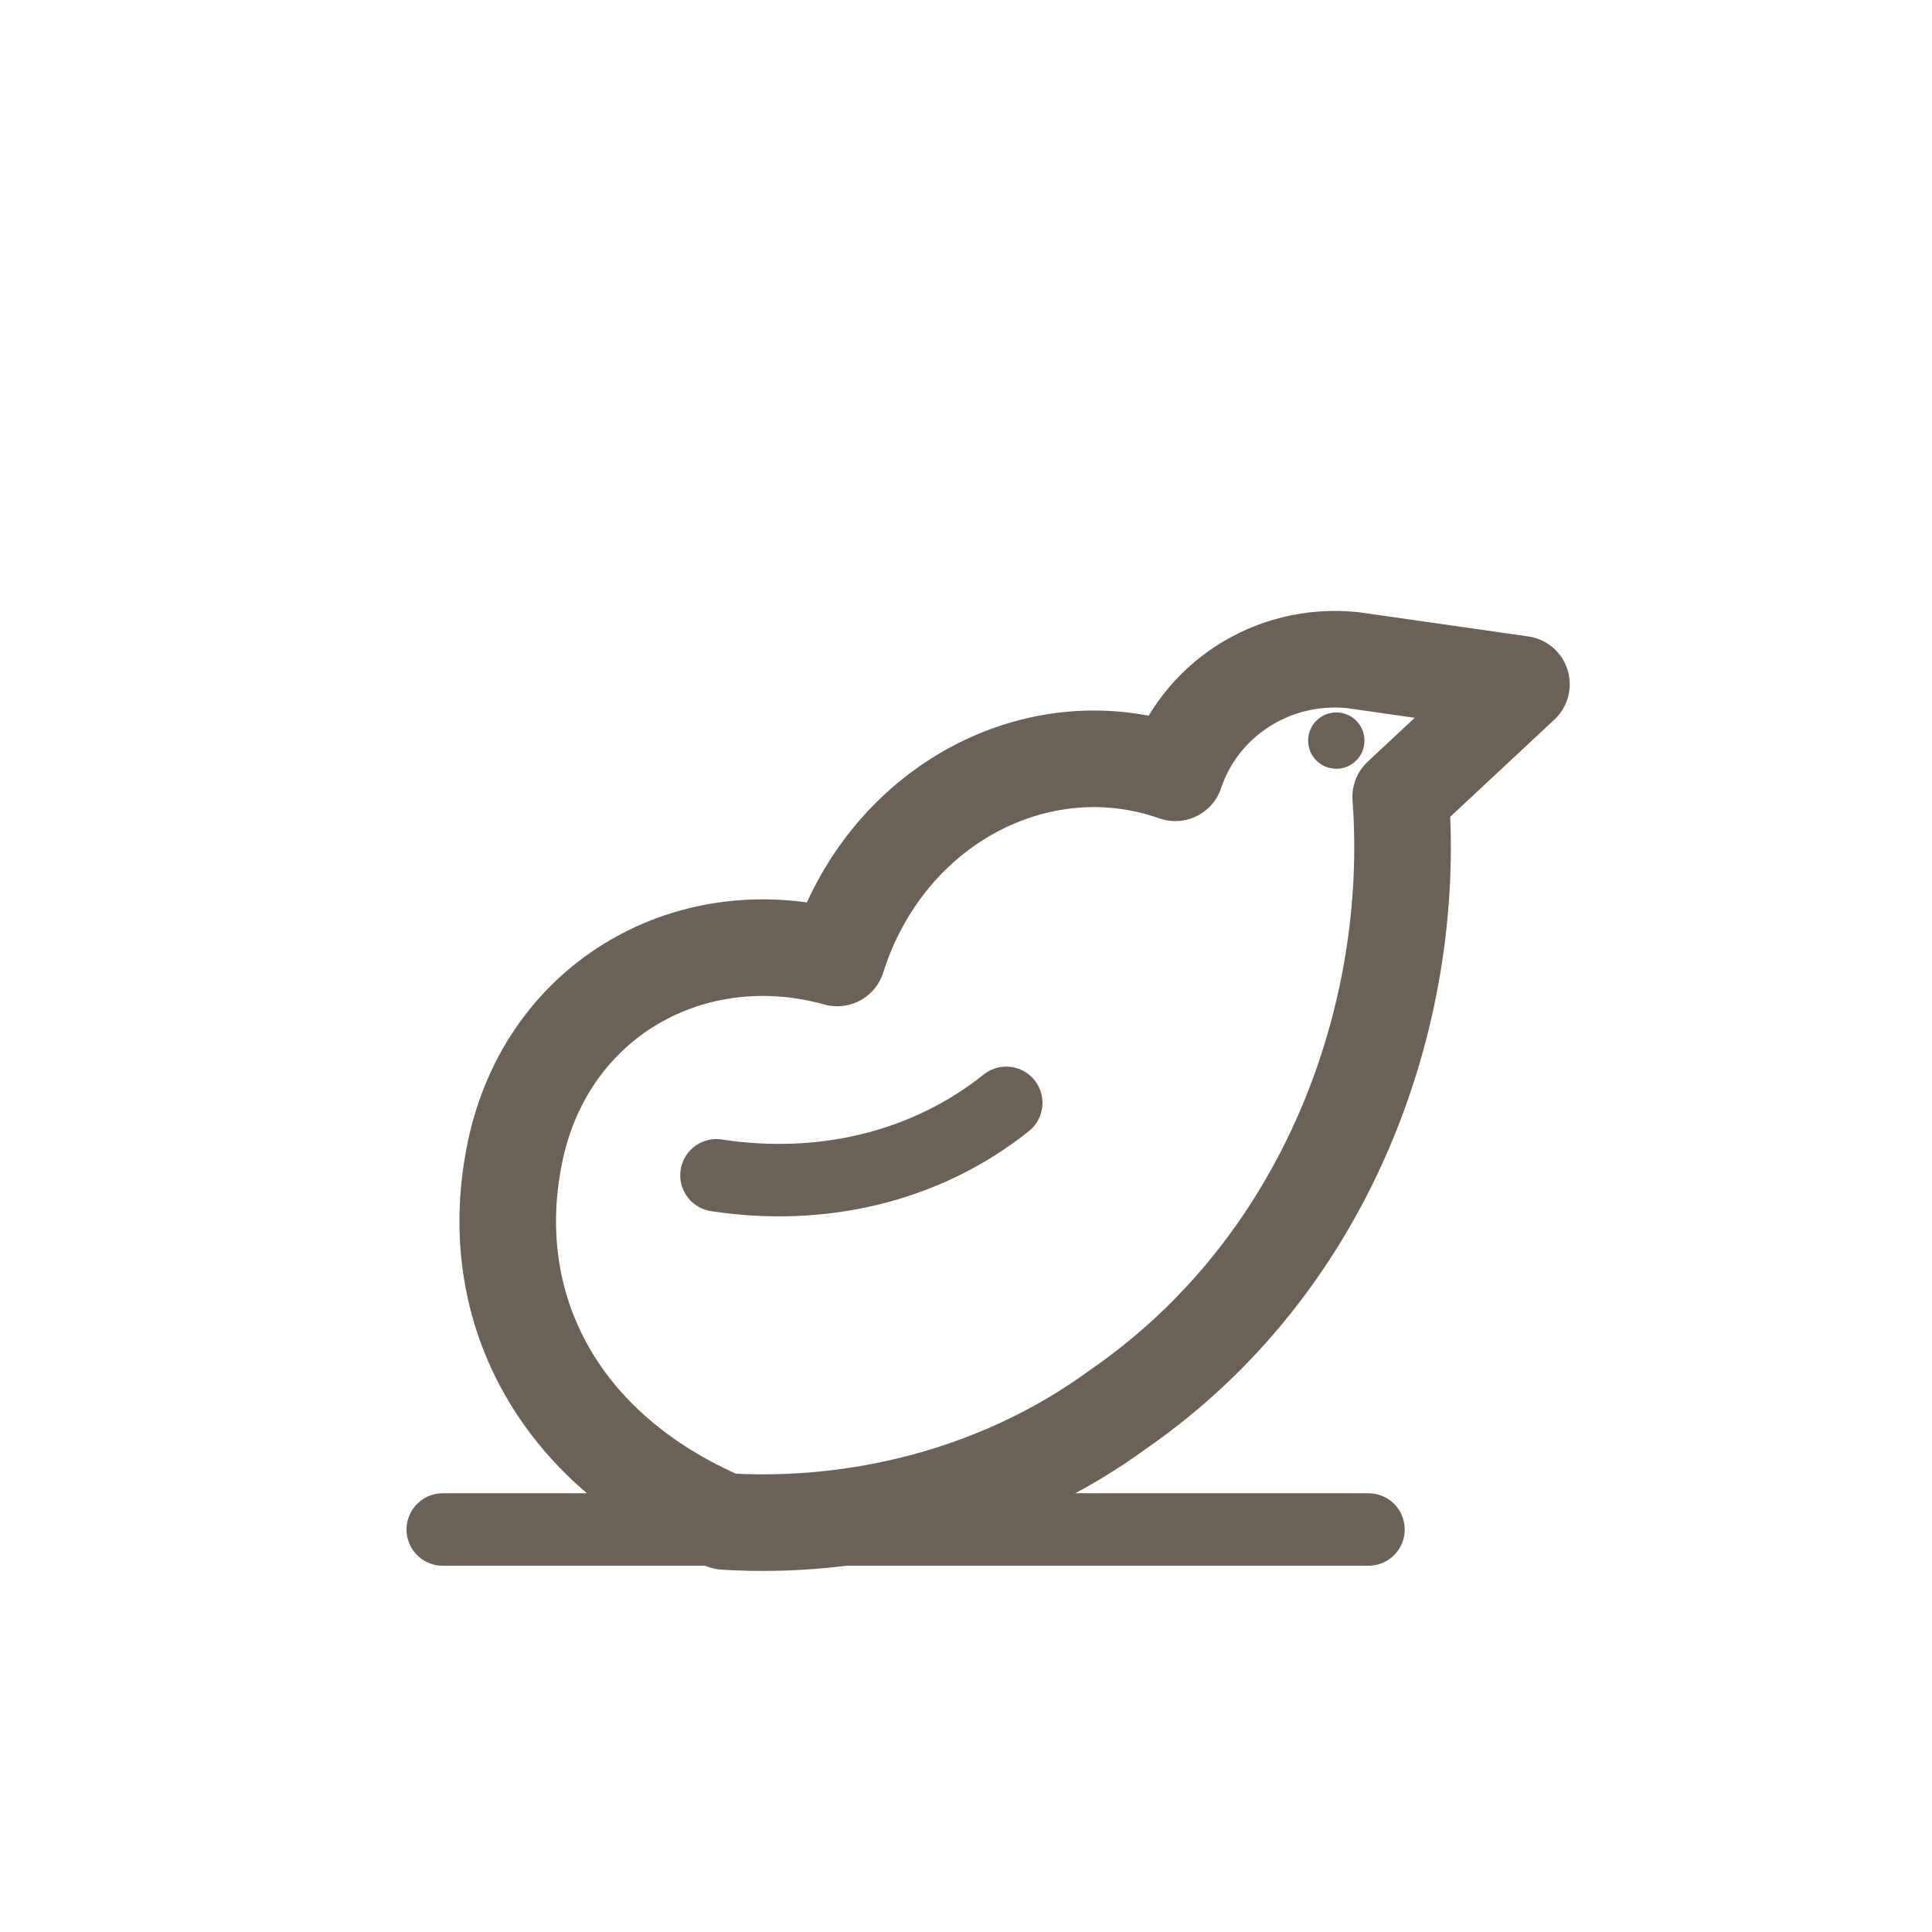
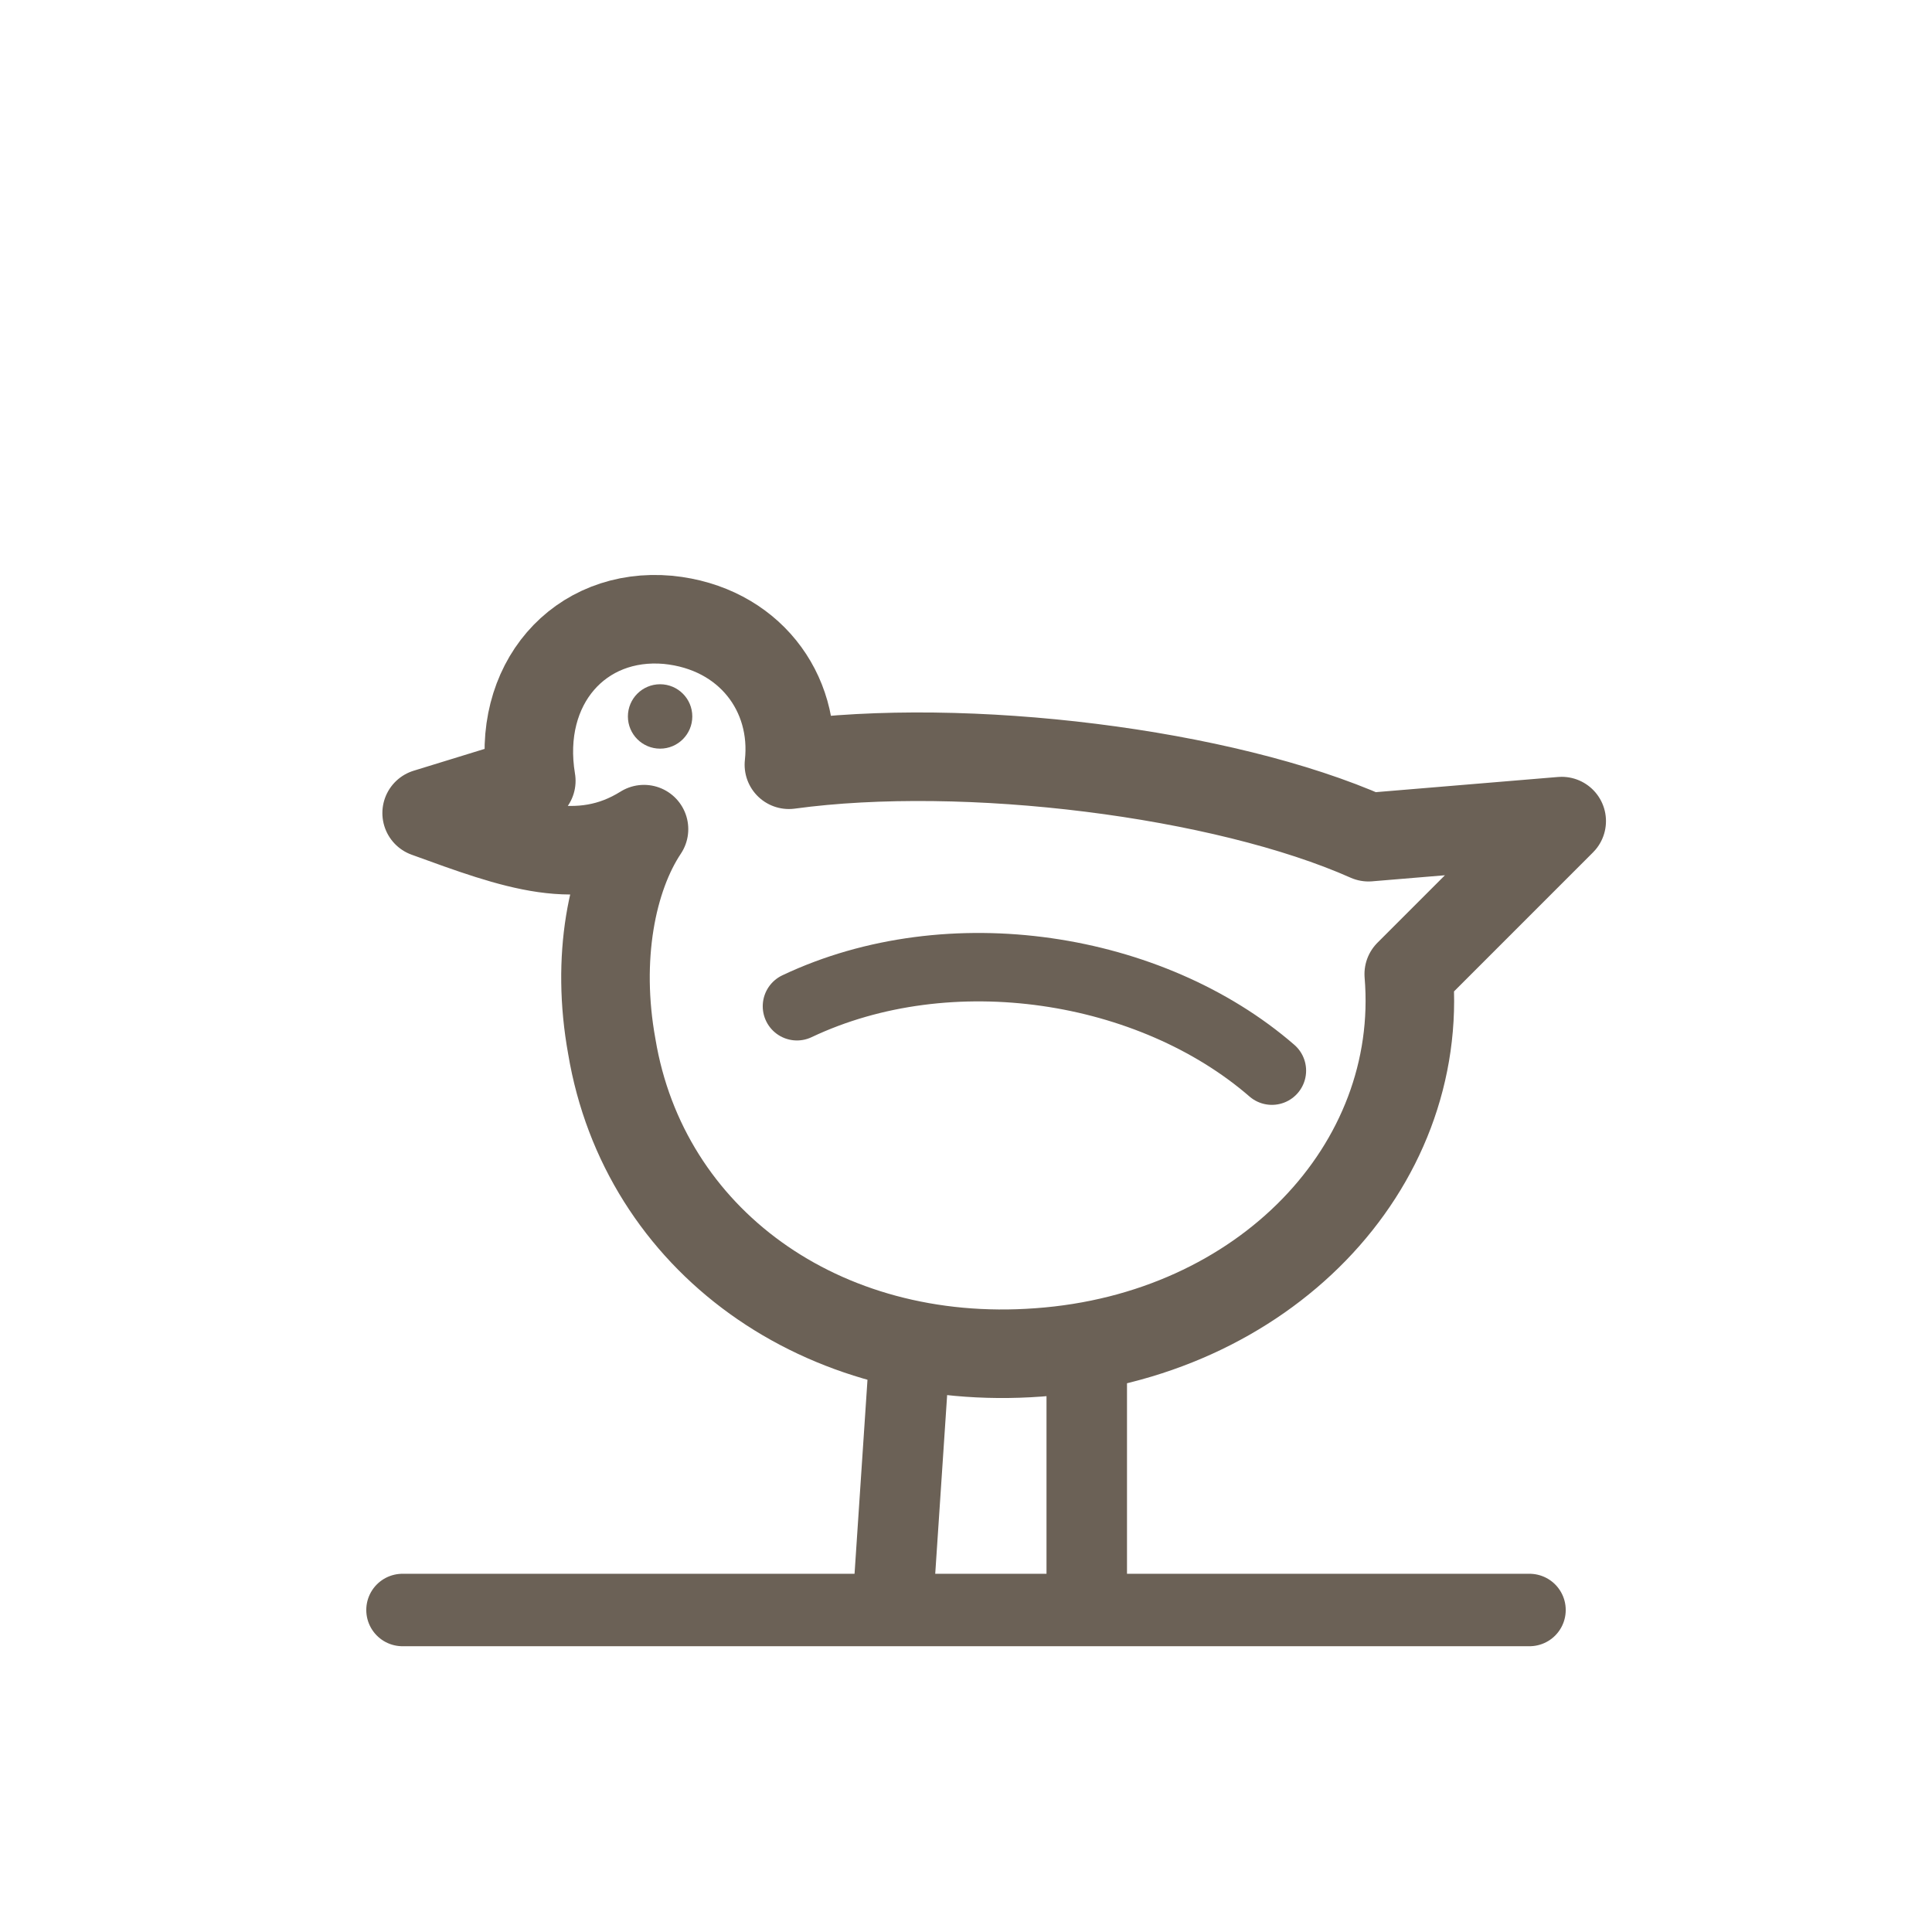
- <svg xmlns="http://www.w3.org/2000/svg" viewBox="0 0 24 24" fill="none" stroke="#6b6156" stroke-width="1.2" stroke-linecap="round" stroke-linejoin="round">
-   <path d="M5.5 19 L17 19" stroke-width="0.9" />
-   <path d="M9 18.9 C6.9 18 6 16.2 6.4 14.3 C6.8 12.4 8.6 11.4 10.4 11.9 C11 10 12.9 9 14.6 9.6 C14.9 8.7 15.8 8.1 16.8 8.2 L18.9 8.5 L17.4 9.9 C17.6 12.6 16.5 15.7 13.9 17.5 C12.4 18.6 10.6 19 9 18.9 Z" />
-   <circle cx="16.6" cy="9.2" r="0.35" fill="#6b6156" stroke="none" />
-   <path d="M8.9 14.6 C10.2 14.8 11.5 14.5 12.5 13.7" stroke-width="0.9" />
+ <svg xmlns="http://www.w3.org/2000/svg" viewBox="0 0 24 24" fill="none" stroke="#6b6156" stroke-width="1.1" stroke-linecap="round" stroke-linejoin="round">
+   <path d="M5.3 10.1 L6.6 9.7 C6.4 8.5 7.2 7.6 8.3 7.7 C9.3 7.8 9.9 8.6 9.8 9.5 C12 9.2 15.2 9.6 17 10.4 L19.4 10.2 L17.5 12.1 C17.7 14.5 15.7 16.6 12.9 16.8 C10.2 17 8 15.4 7.6 13 C7.4 11.9 7.6 10.9 8 10.3 C7.2 10.8 6.4 10.5 5.3 10.1 Z" />
+   <path d="M9.9 12.5 C11.8 11.6 14.3 12 15.8 13.3" stroke-width="0.85" />
+   <circle cx="8.2" cy="8.9" r="0.4" fill="#6b6156" stroke="none" />
+   <path d="M11.3 16.8 L11.1 19.8 M13.5 16.8 L13.5 19.8" stroke-width="1" />
+   <path d="M5 20 L19 20" stroke-width="0.9" />
</svg>
